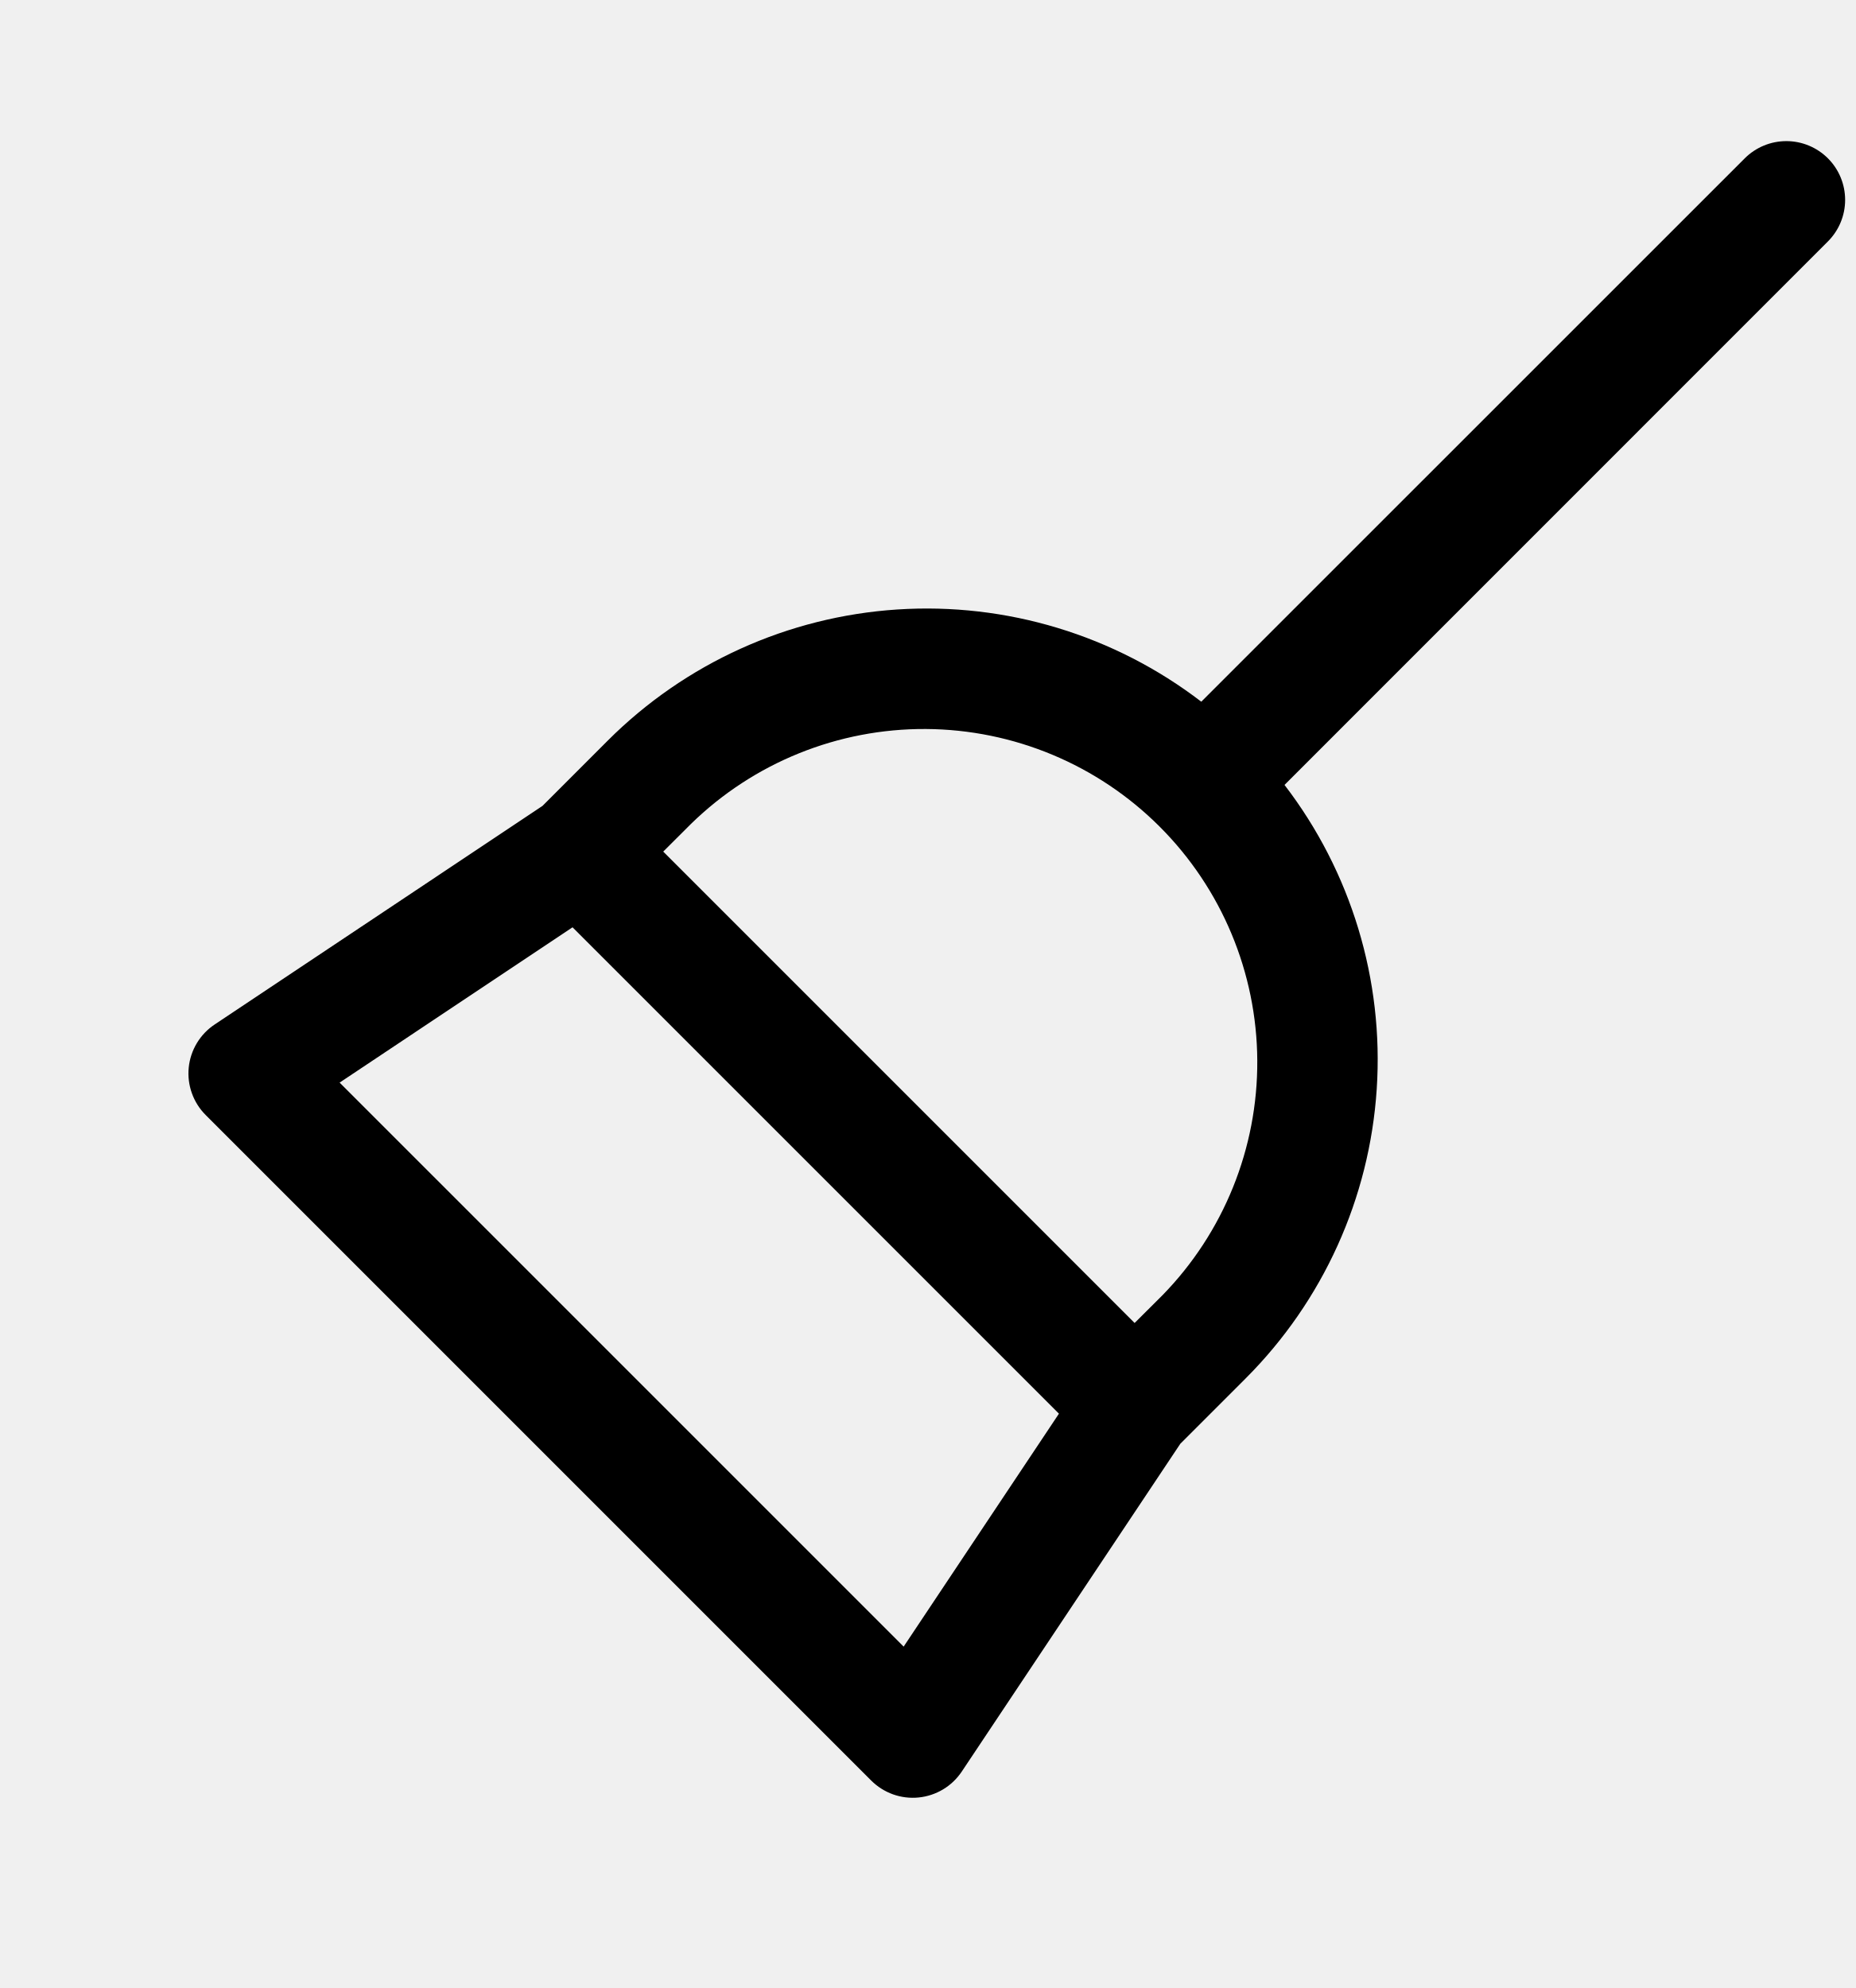
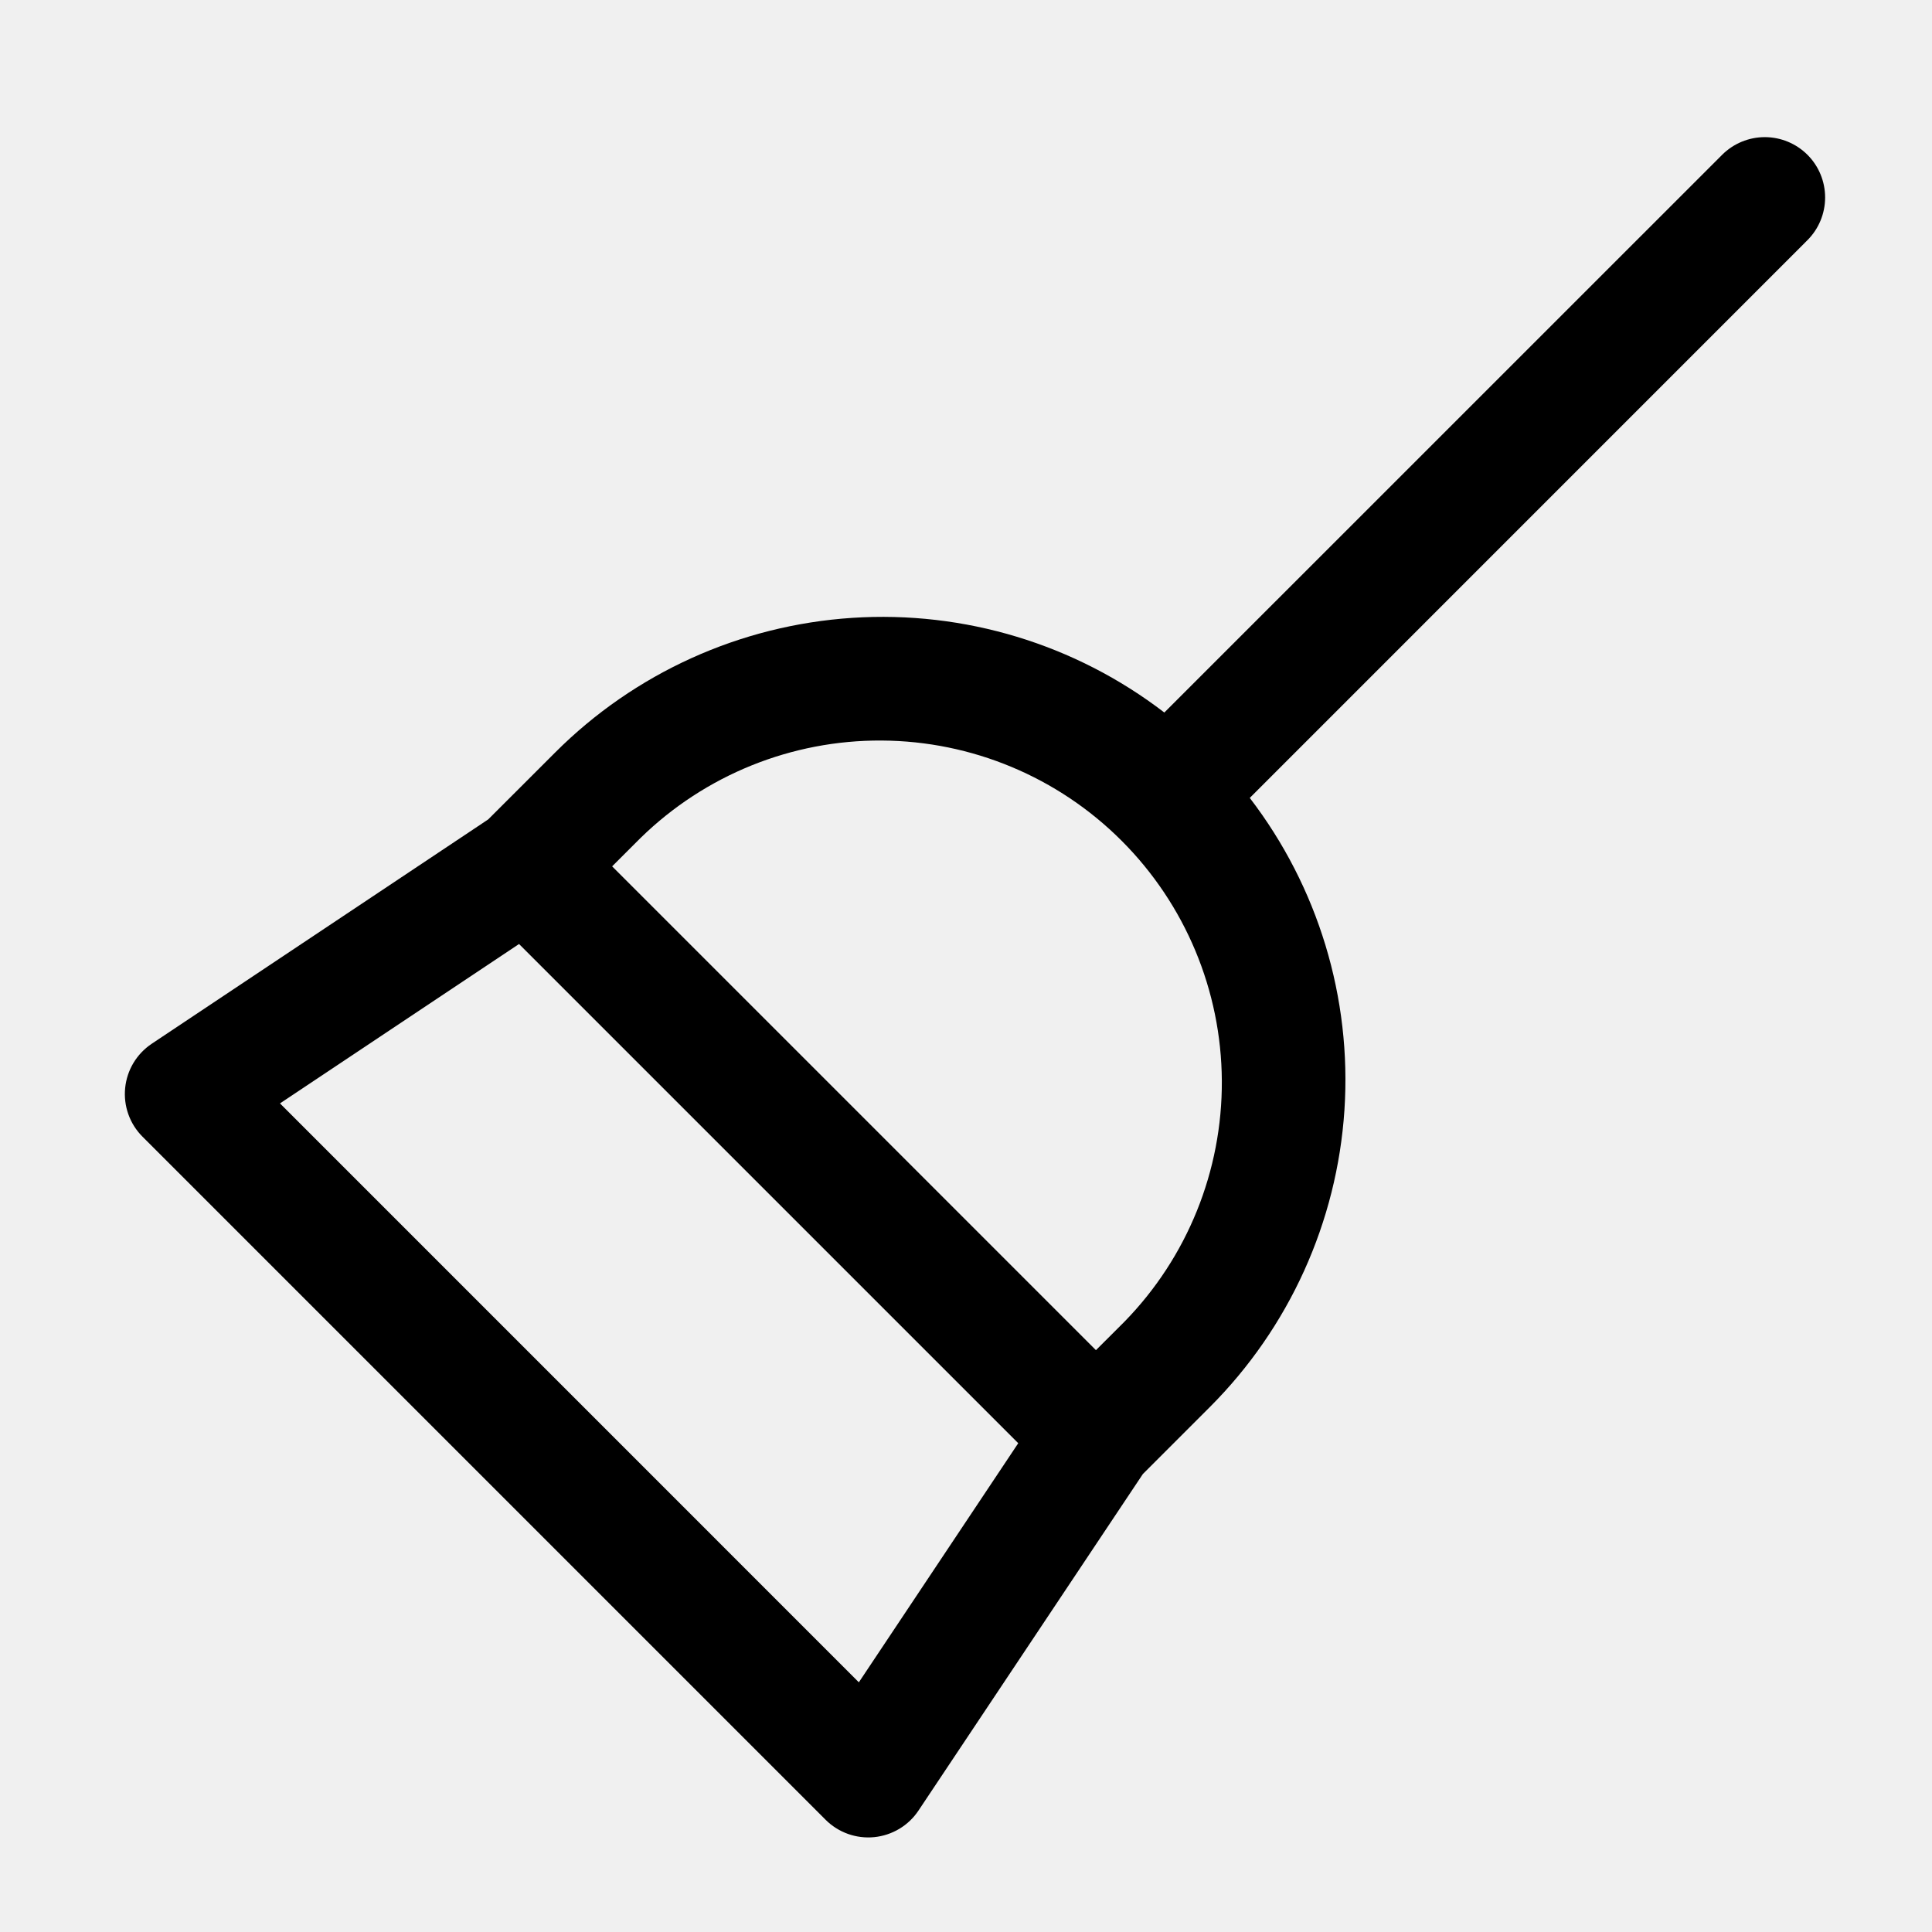
- <svg xmlns="http://www.w3.org/2000/svg" width="56" height="60" viewBox="0 0 56 60" fill="none">
-   <g clip-path="url(#clip0_1_185)">
-     <path d="M55.168 4.778C55.501 5.111 55.688 5.562 55.688 6.033C55.688 6.503 55.501 6.954 55.168 7.287L38.768 23.69C40.778 26.31 41.767 29.572 41.551 32.867C41.336 36.163 39.929 39.268 37.594 41.603L35.624 43.573L29.027 53.468C28.881 53.686 28.689 53.87 28.464 54.005C28.239 54.14 27.986 54.224 27.725 54.25C27.464 54.276 27.2 54.244 26.953 54.156C26.705 54.067 26.481 53.925 26.295 53.74L6.206 33.651C6.021 33.466 5.879 33.241 5.791 32.994C5.702 32.746 5.67 32.482 5.696 32.221C5.722 31.96 5.806 31.708 5.941 31.483C6.077 31.258 6.26 31.065 6.479 30.92L16.374 24.322L18.343 22.352C20.679 20.017 23.783 18.611 27.079 18.395C30.374 18.179 33.636 19.168 36.256 21.178L52.659 4.778C52.992 4.446 53.443 4.259 53.914 4.259C54.384 4.259 54.835 4.446 55.168 4.778V4.778ZM20.017 25.702L34.244 39.929L35.082 39.094C36.933 37.2 37.962 34.652 37.946 32.004C37.931 29.357 36.872 26.821 35 24.949C33.127 23.076 30.592 22.018 27.944 22.002C25.296 21.987 22.749 23.016 20.855 24.866L20.017 25.702V25.702ZM17.28 27.987L10.25 32.674L27.273 49.697L31.96 42.666L17.28 27.987Z" fill="black" />
-   </g>
-   <defs>
-     <clipPath id="clip0_1_185">
-       <rect width="55.078" height="60" fill="white" transform="translate(0.6875)" />
-     </clipPath>
-   </defs>
+ <svg xmlns="http://www.w3.org/2000/svg" width="50" height="50" viewBox="0 0 50 50" fill="none">
+   <path d="M46.777 4.006C47.07 4.299 47.234 4.696 47.234 5.11C47.234 5.525 47.07 5.922 46.777 6.215L32.344 20.65C34.113 22.956 34.984 25.826 34.794 28.727C34.603 31.627 33.365 34.359 31.31 36.415L29.577 38.148L23.771 46.856C23.643 47.049 23.474 47.21 23.276 47.329C23.077 47.448 22.855 47.522 22.625 47.545C22.395 47.568 22.163 47.539 21.946 47.462C21.728 47.384 21.53 47.259 21.367 47.096L3.688 29.417C3.524 29.253 3.399 29.055 3.322 28.838C3.244 28.62 3.216 28.388 3.239 28.158C3.262 27.928 3.335 27.706 3.454 27.508C3.573 27.31 3.735 27.141 3.927 27.012L12.635 21.206L14.369 19.473C16.424 17.418 19.156 16.18 22.057 15.99C24.957 15.8 27.827 16.67 30.133 18.44L44.569 4.006C44.862 3.714 45.259 3.549 45.673 3.549C46.087 3.549 46.484 3.714 46.777 4.006V4.006ZM15.842 22.421L28.363 34.942L29.1 34.206C30.729 32.539 31.634 30.298 31.621 27.967C31.607 25.637 30.675 23.406 29.027 21.758C27.38 20.11 25.149 19.178 22.818 19.165C20.488 19.151 18.246 20.057 16.579 21.685L15.842 22.421V22.421ZM13.433 24.431L7.246 28.556L22.227 43.538L26.352 37.35L13.433 24.431V24.431Z" fill="black" />
</svg>
